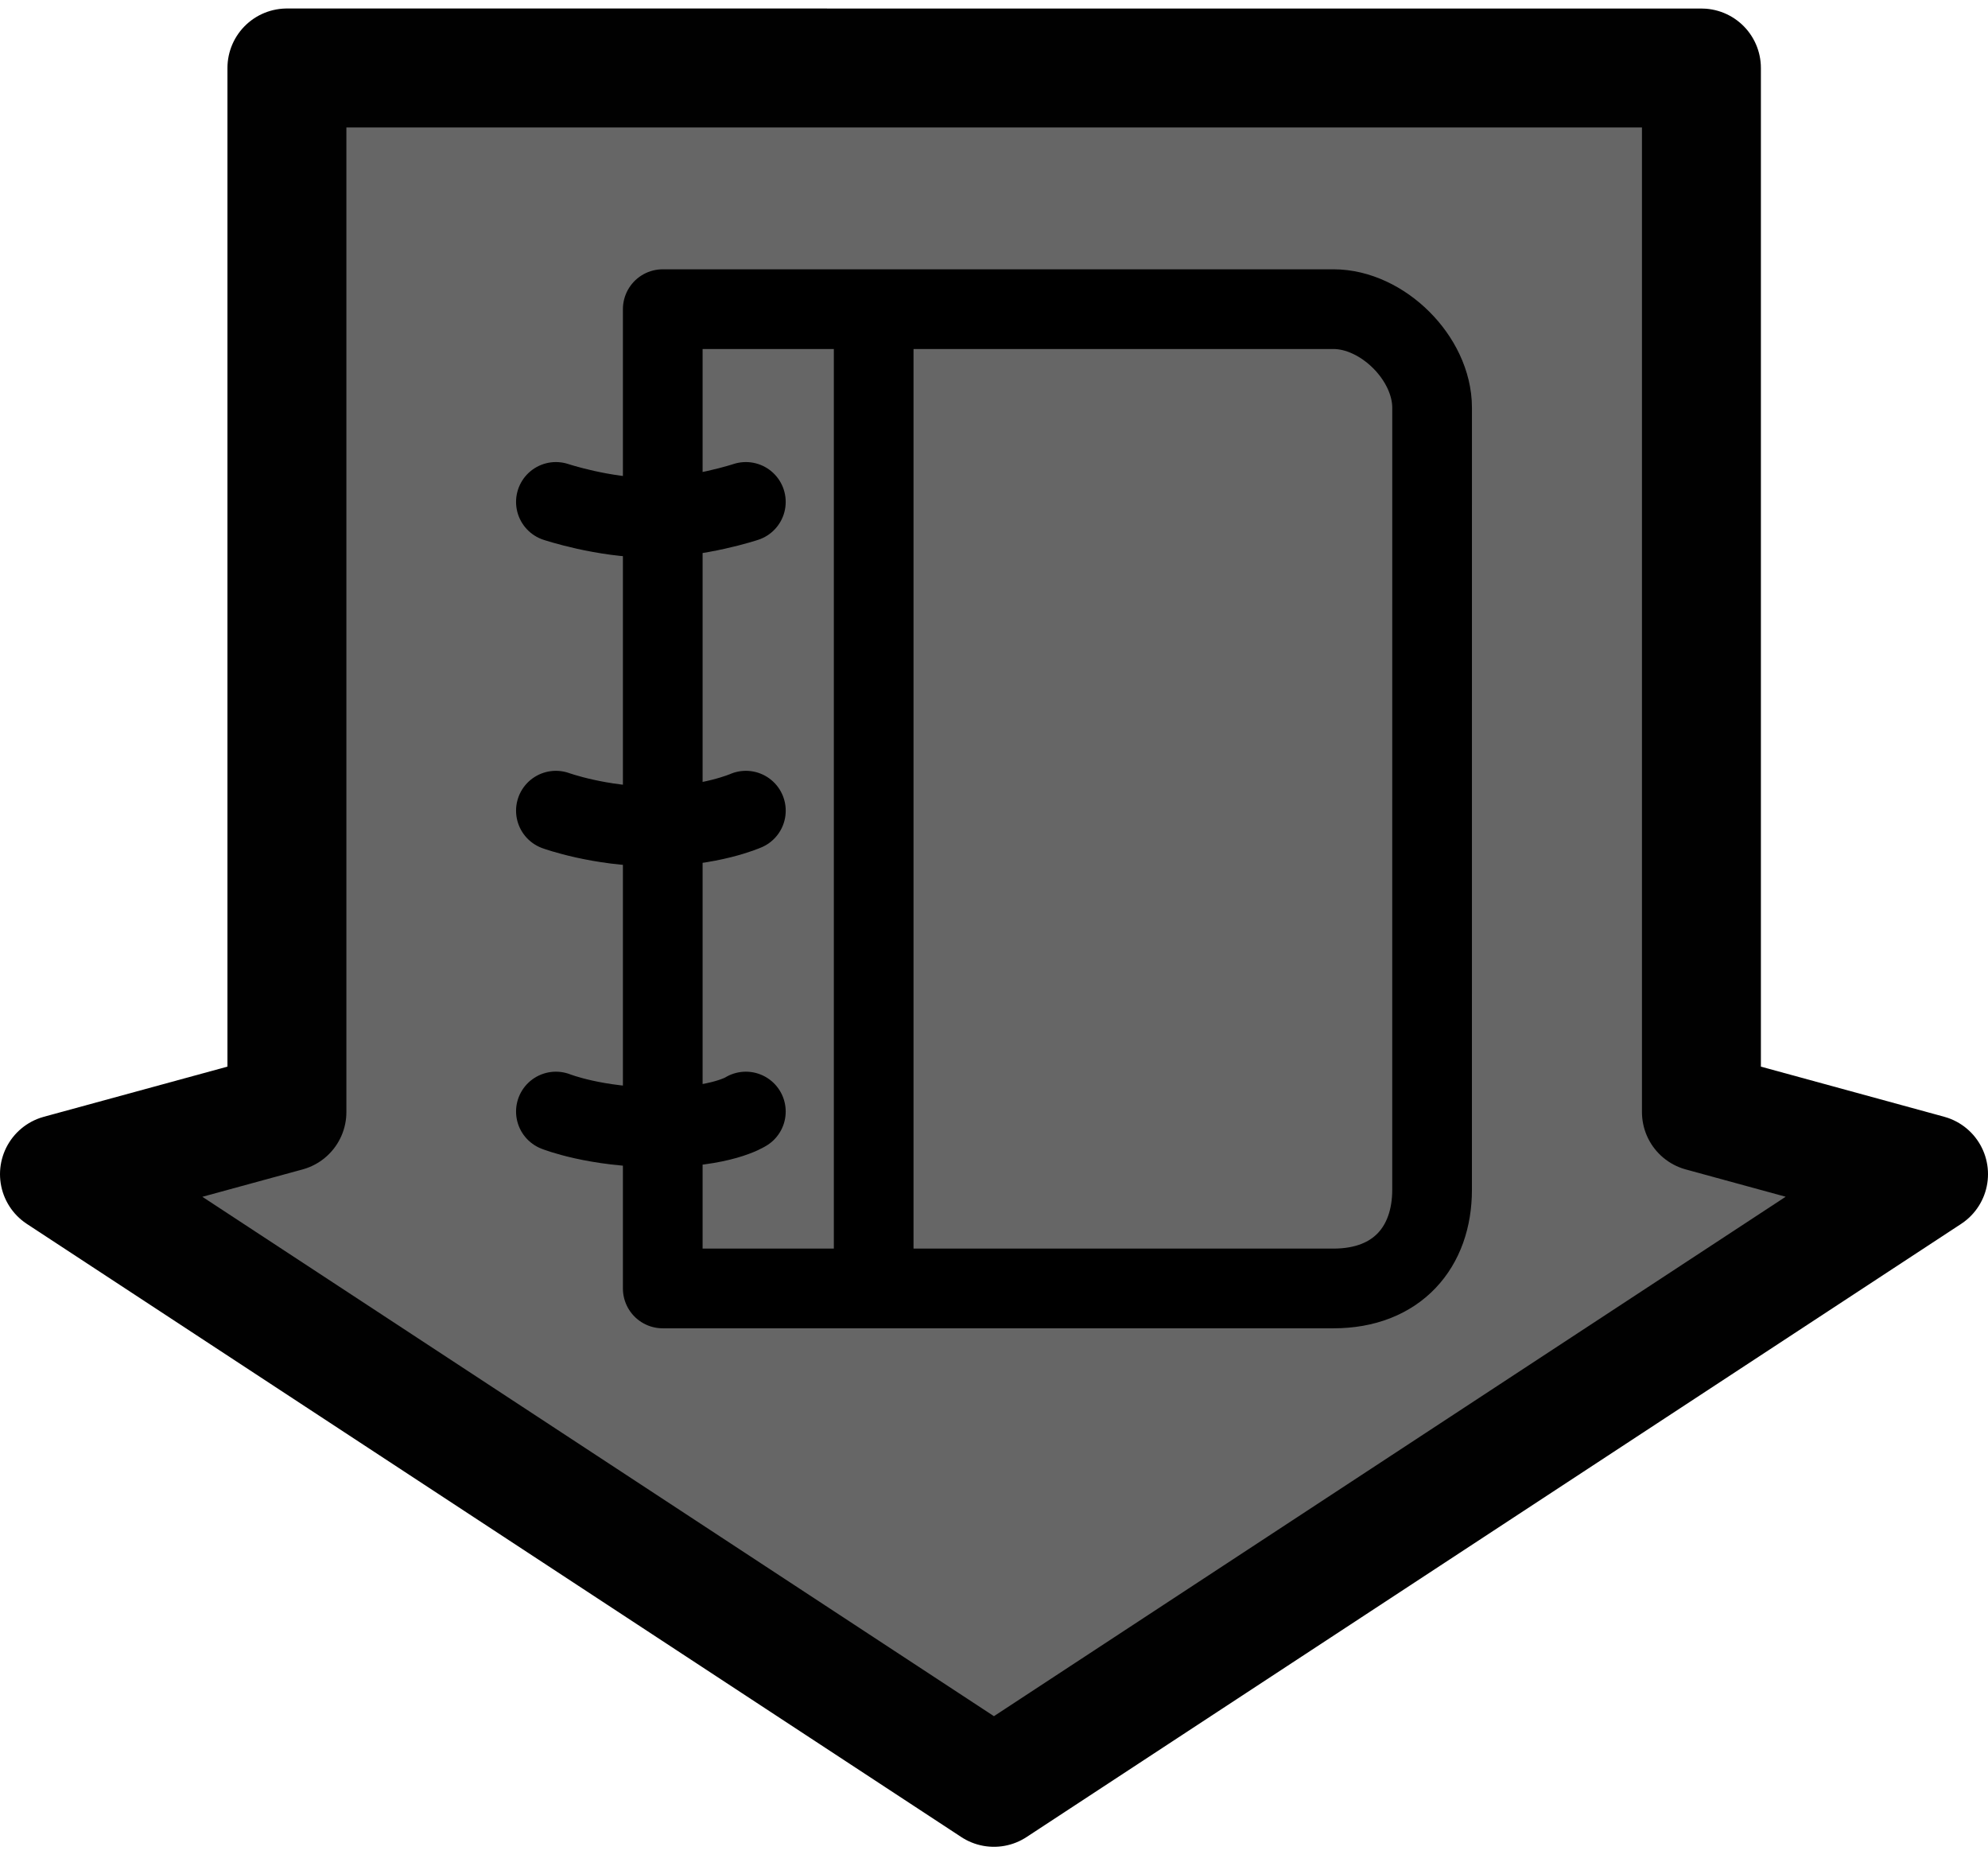
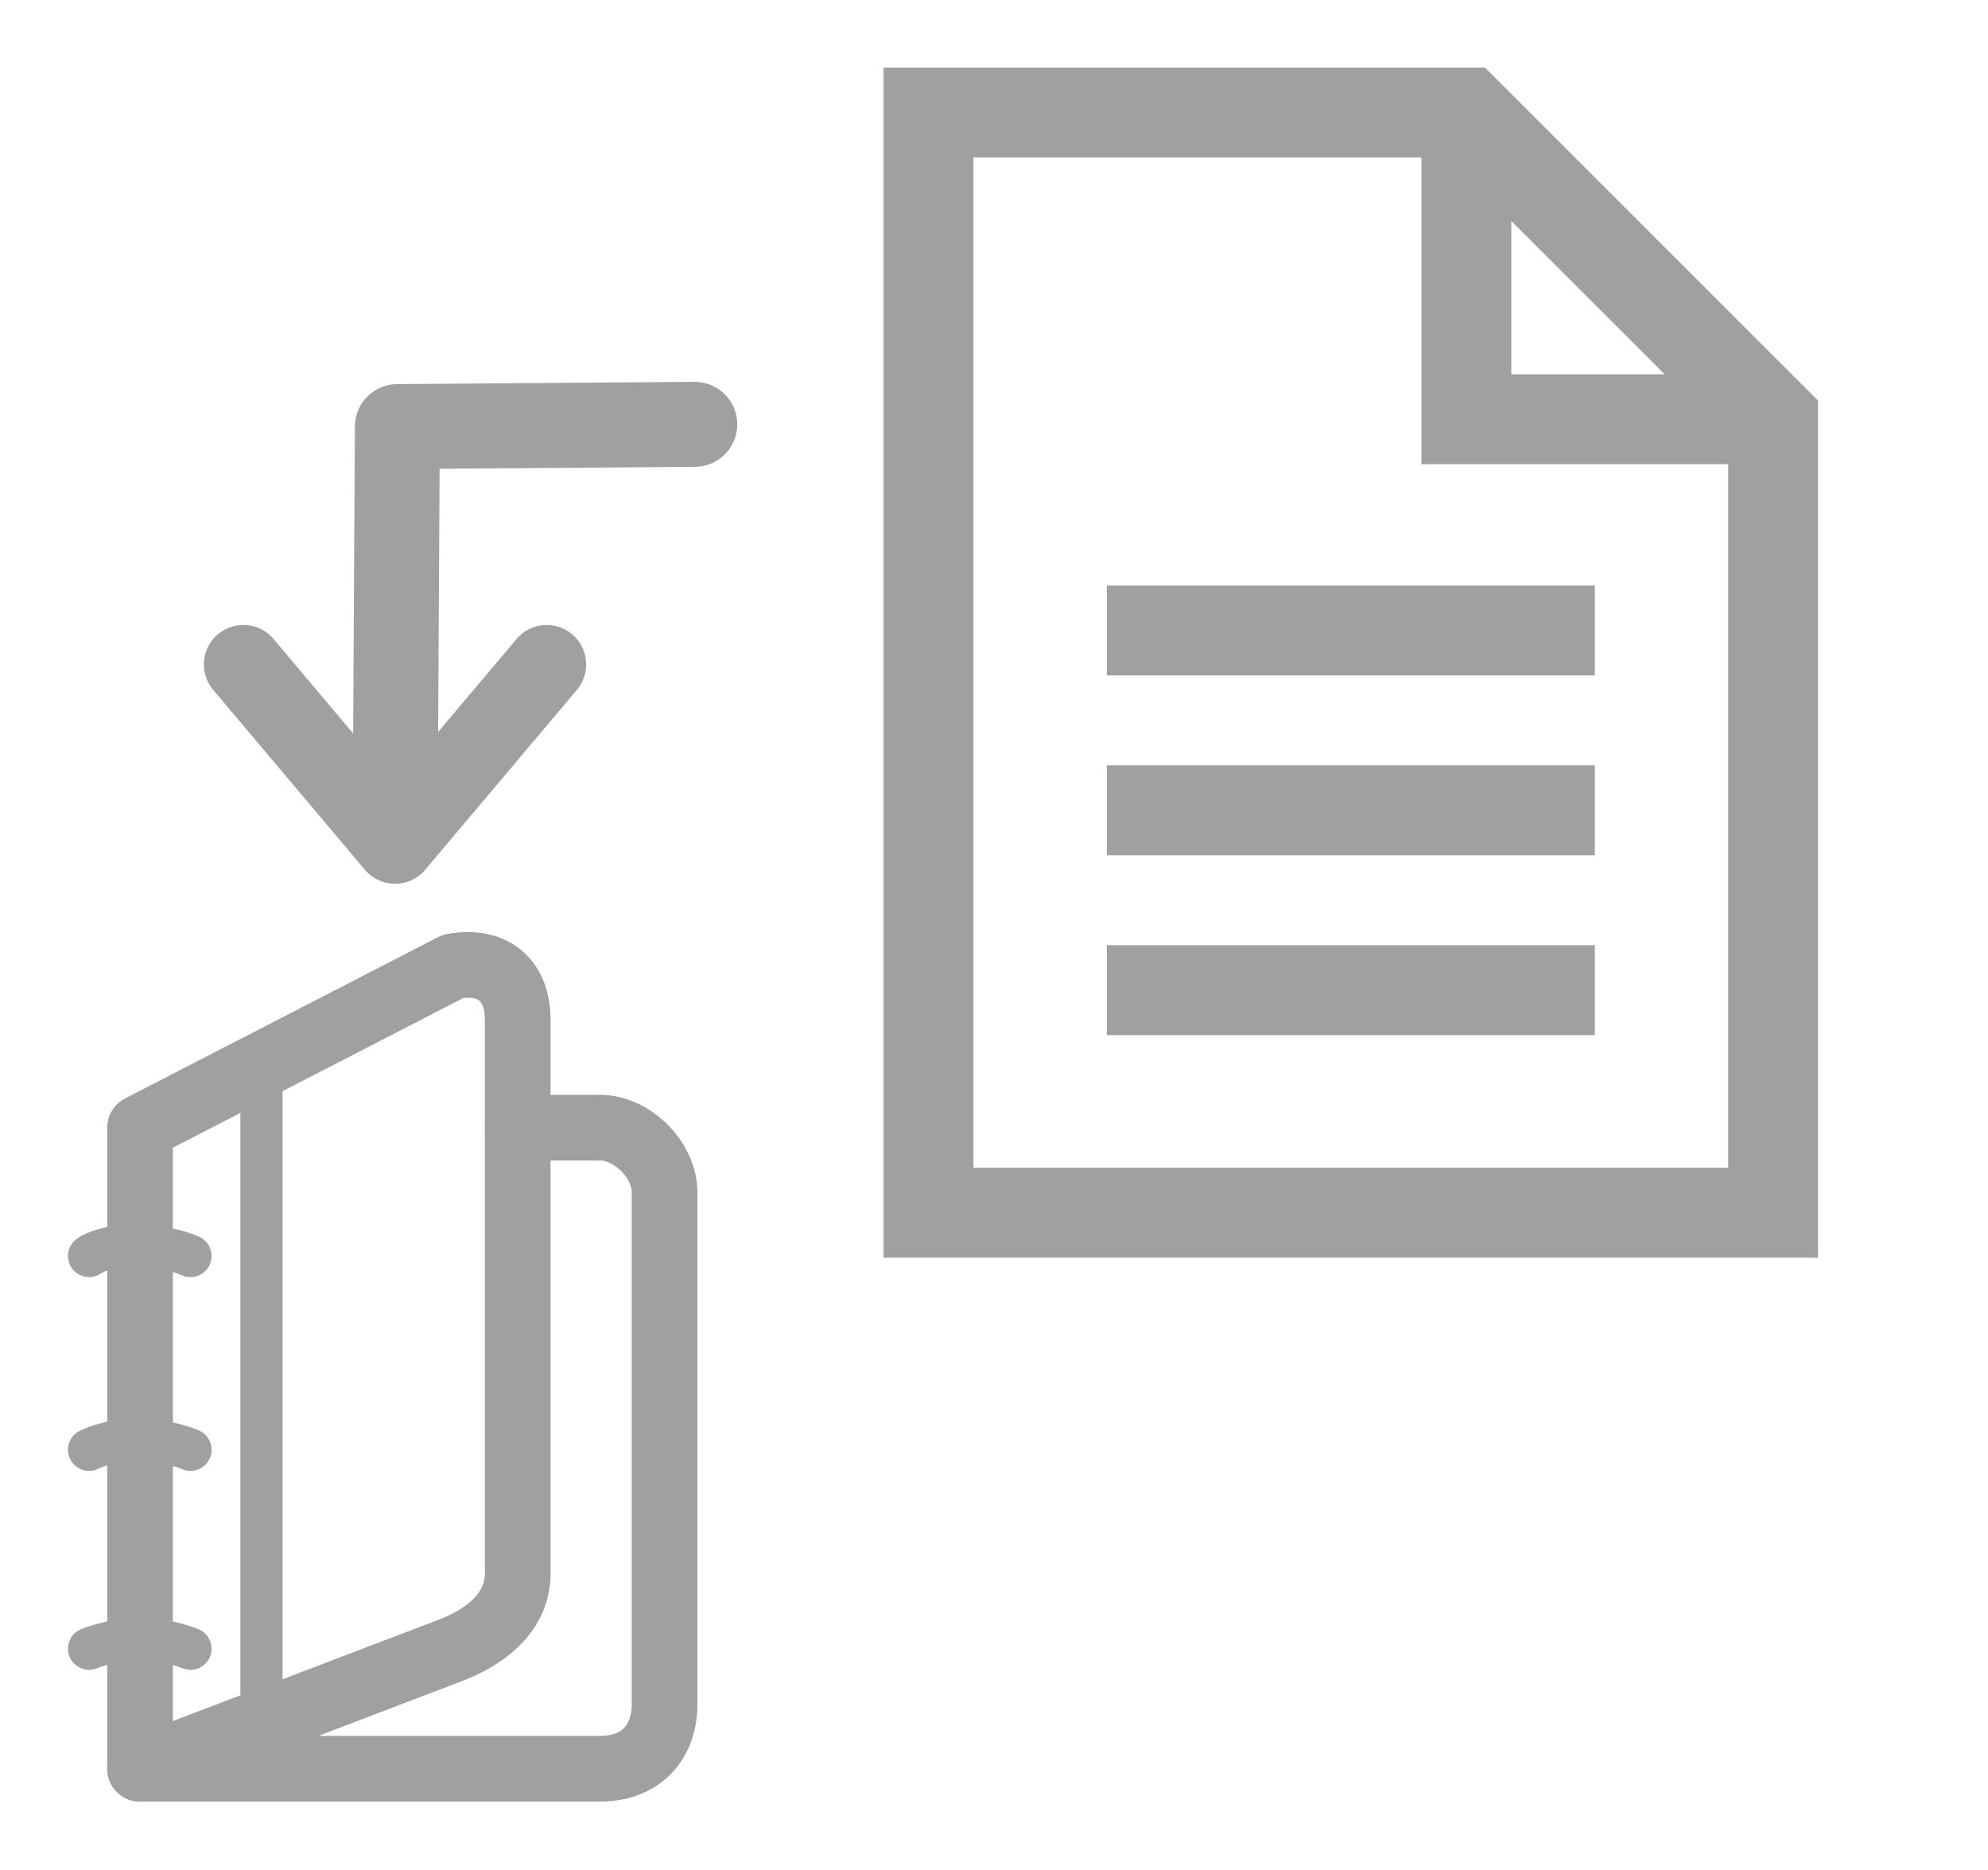
<svg xmlns="http://www.w3.org/2000/svg" xmlns:xlink="http://www.w3.org/1999/xlink" version="1.1" width="58.5" height="55" viewBox="0 0 58.5 55" id="svg2" xml:space="preserve">
  <defs id="defs25">
    <linearGradient x1="0.943" y1="-31.67" x2="104.377" y2="20.434" id="linearGradient3172" xlink:href="#linearGradient3166" gradientUnits="userSpaceOnUse" gradientTransform="matrix(0.7083638,0,0,1.001256,0.1338084,32.63207)" />
    <linearGradient id="linearGradient3166">
      <stop id="stop3168" style="stop-color:#ffffff;stop-opacity:1" offset="0" />
      <stop id="stop3170" style="stop-color:#ffff00;stop-opacity:1" offset="1" />
    </linearGradient>
  </defs>
-   <polygon points="8.443,21.866 8.443,52.581 50.067,52.58 50.067,21.866 56.75,20.039 29.248,2 1.75,20.038 " transform="matrix(1,0,0,-1,0,54.581)" id="polygon7" style="fill:#666666;stroke:#010101;stroke-width:3.5;stroke-linejoin:round" />
-   <line style="fill:none;stroke:#666666;stroke-width:2.275;display:inline" id="line17" y2="29.688" y1="29.688" x2="35.298" x1="22.948" display="inline" />
-   <line style="fill:none;stroke:#666666;stroke-width:2.275;display:inline" id="line19" y2="34.238" y1="34.238" x2="35.298" x1="22.948" display="inline" />
-   <line style="fill:none;stroke:#666666;stroke-width:2.275;display:inline" id="line21" y2="38.787" y1="38.787" x2="35.298" x1="22.948" display="inline" />
-   <g transform="matrix(0.67,0,0,0.67,11.41091,5.075)" id="activity-journal" style="fill:#666666;fill-opacity:1;stroke:#000000;stroke-opacity:1;display:block">
-     <path d="M 45.866,44.669 C 45.866,47.18 44.338,49 41.534,49 l -29.457,0 0,-43 29.458,0 c 2.15,0 4.332,2.154 4.332,4.33 l -10e-4,34.339 0,0 z" id="path2458" style="fill:#666666;fill-opacity:1;stroke:#000000;stroke-width:3.5;stroke-linecap:round;stroke-linejoin:round;stroke-opacity:1" />
-     <line style="fill:#666666;fill-opacity:1;stroke:#000000;stroke-width:3.5;stroke-linecap:round;stroke-linejoin:round;stroke-opacity:1" x1="21.341" x2="21.341" y1="6.121" y2="48.881" id="line2460" />
-     <path d="m 7.384,14.464 c 0,0 2.084,0.695 4.17,0.695 2.086,0 4.173,-0.695 4.173,-0.695" id="path2462" style="fill:#666666;fill-opacity:1;stroke:#000000;stroke-width:3.5;stroke-linecap:round;stroke-linejoin:round;stroke-opacity:1" />
-     <path d="m 7.384,28.021 c 0,0 1.912,0.695 4.345,0.695 2.433,0 3.999,-0.695 3.999,-0.695" id="path2464" style="fill:#666666;fill-opacity:1;stroke:#000000;stroke-width:3.5;stroke-linecap:round;stroke-linejoin:round;stroke-opacity:1" />
-     <path d="m 7.384,41.232 c 0,0 1.736,0.695 4.518,0.695 2.781,0 3.825,-0.695 3.825,-0.695" id="path2466" style="fill:#666666;fill-opacity:1;stroke:#000000;stroke-width:3.5;stroke-linecap:round;stroke-linejoin:round;stroke-opacity:1" />
+   <g transform="matrix(0.5520551,0,0,0.5520551,44.61846,18.23597)" id="g4382" style="stroke:#a0a0a0;stroke-opacity:1">
+     <g transform="translate(-80.09366,12.22003)" id="g4308" style="fill:none;stroke:#a0a0a0;stroke-opacity:1">
+       <g id="g4310" style="fill:none;stroke:#a0a0a0;stroke-opacity:1">
+         <path d="m 6.736,49.002 h 24.52 c 2.225,0 3.439,-1.447 3.439,-3.441 v -27.28 c 0,-1.73 -1.732,-3.441 -3.439,-3.441 h -4.389" id="path4312" style="fill:none;stroke:#a0a0a0;stroke-width:3.5;stroke-linecap:round;stroke-linejoin:round;stroke-opacity:1" />
+       </g>
+     </g>
+     <g transform="translate(-80.09366,12.22003)" id="g4314" style="fill:none;stroke:#a0a0a0;stroke-opacity:1">
+       <g id="g4316" style="fill:none;stroke:#a0a0a0;stroke-opacity:1">
+         <path d="m 26.867,38.592 c 0,1.836 -1.345,3.201 -3.441,4.047 L 6.736,49.002 V 14.84 l 16.69,-8.599 c 2.228,-0.394 3.441,0.84 3.441,2.834 v 29.517 z" id="path4318" style="fill:none;stroke:#a0a0a0;stroke-width:3.5;stroke-linecap:round;stroke-linejoin:round;stroke-opacity:1" />
+       </g>
+     </g>
+     <path d="m -70.67,54.827 c 0,0 -1.351,-0.543 -2.702,-0.543 -1.351,0 -2.703,0.543 -2.703,0.543" id="path4320" style="fill:none;stroke:#a0a0a0;stroke-width:2.25;stroke-linecap:round;stroke-linejoin:round;stroke-opacity:1" />
+     <path d="m -70.67,44.226 c 0,0 -1.239,-0.543 -2.815,-0.543 -1.577,0 -2.59,0.543 -2.59,0.543" id="path4322" style="fill:none;stroke:#a0a0a0;stroke-width:2.25;stroke-linecap:round;stroke-linejoin:round;stroke-opacity:1" />
+     <path d="m -70.67,33.898 c 0,0 -1.125,-0.544 -2.927,-0.544 -1.802,0 -2.478,0.544 -2.478,0.544" id="path4324" style="fill:none;stroke:#a0a0a0;stroke-width:2.25;stroke-linecap:round;stroke-linejoin:round;stroke-opacity:1" />
+     <line style="fill:none;stroke:#a0a0a0;stroke-width:2.25;stroke-linecap:round;stroke-linejoin:round;stroke-opacity:1" x1="-66.885" x2="-66.885" y1="58.753" y2="23.725" id="line4326" />
+   </g>
+   <g transform="matrix(0.7557852,0,0,0.7557852,19.06038,-1.2911)" id="clipping-text" style="fill:none;stroke:#a0a0a0;stroke-opacity:1;display:block">
+     <g id="g3152" style="fill:none;stroke:#a0a0a0;stroke-opacity:1;display:inline">
+       <g id="g3154" style="fill:none;stroke:#a0a0a0;stroke-opacity:1">
+         <polygon points="43.818,18.027 43.818,48.914 10.932,48.914 10.932,6.088 31.874,6.088 " id="polygon3156" style="fill:none;stroke:#a0a0a0;stroke-width:3.5;stroke-opacity:1" />
+         <polyline id="polyline3158" points="43.818,18.027 31.874,18.027 31.874,6.088    " style="fill:none;stroke:#a0a0a0;stroke-width:3.5;stroke-opacity:1" />
+       </g>
+     </g>
+     <line id="line3160" y2="26.25" y1="26.25" x2="36.875" x1="17.875" display="inline" style="fill:none;stroke:#a0a0a0;stroke-width:3.5;stroke-opacity:1;display:inline" />
+     <line id="line3162" y2="33.25" y1="33.25" x2="36.875" x1="17.875" display="inline" style="fill:none;stroke:#a0a0a0;stroke-width:3.5;stroke-opacity:1;display:inline" />
+     <line id="line3164" y2="40.25" y1="40.25" x2="36.875" x1="17.875" display="inline" style="fill:none;stroke:#a0a0a0;stroke-width:3.5;stroke-opacity:1;display:inline" />
+   </g>
+   <g transform="matrix(-1,0,0,-1,85.08043,49.17127)" id="g4770" style="stroke:#a0a0a0;stroke-opacity:1">
+     <g transform="translate(34.0803,-1006.42)" id="g4772" style="stroke:#a0a0a0;stroke-opacity:1">
+       <polyline transform="matrix(-0.469241,0.469241,-0.469241,-0.469241,66.2906,1019.03)" style="fill:none;stroke:#a0a0a0;stroke-width:3.5;stroke-linecap:round;stroke-linejoin:round;stroke-opacity:1" points="51.562,15.306 41.17,16.188 42.053,5.794" id="polyline4774" />
+       <path d="m 39.363,1033.129 -0.056,9.912 -8.751,0.067" id="path4776" style="fill:none;stroke:#a0a0a0;stroke-width:2.5;stroke-linecap:round;stroke-linejoin:round;stroke-miterlimit:4;stroke-opacity:1;stroke-dasharray:none" />
+     </g>
  </g>
</svg>
